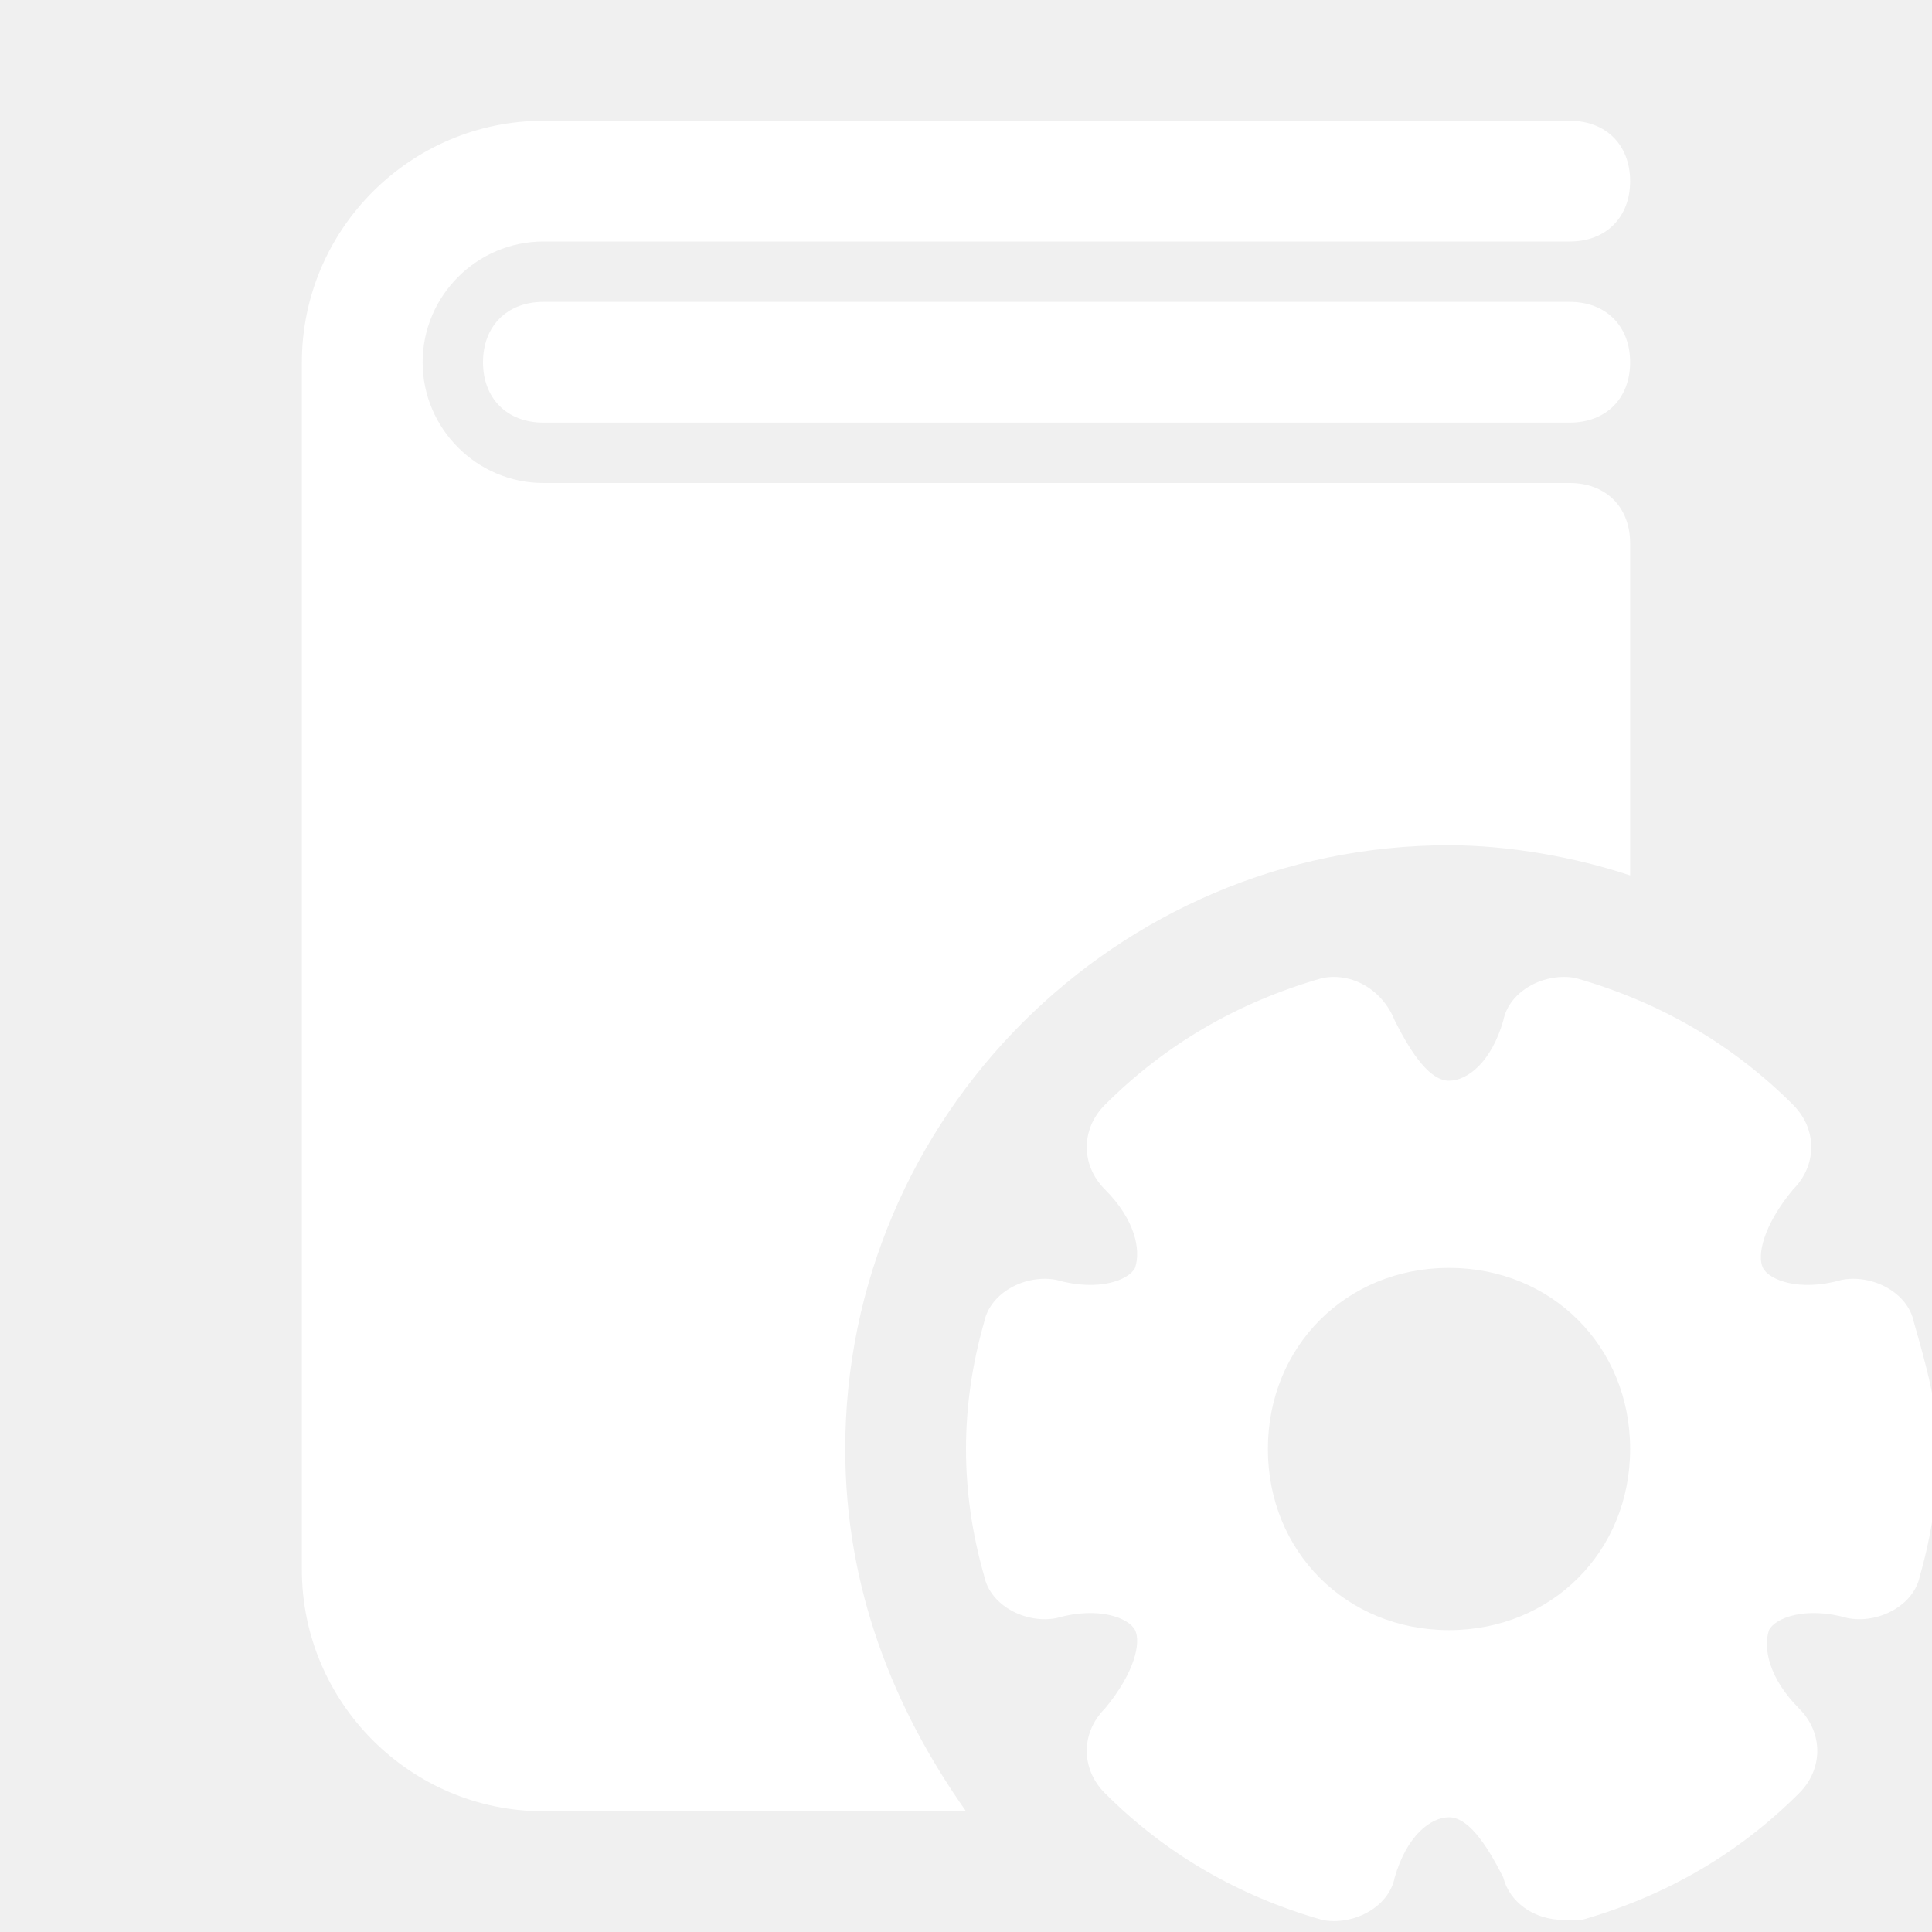
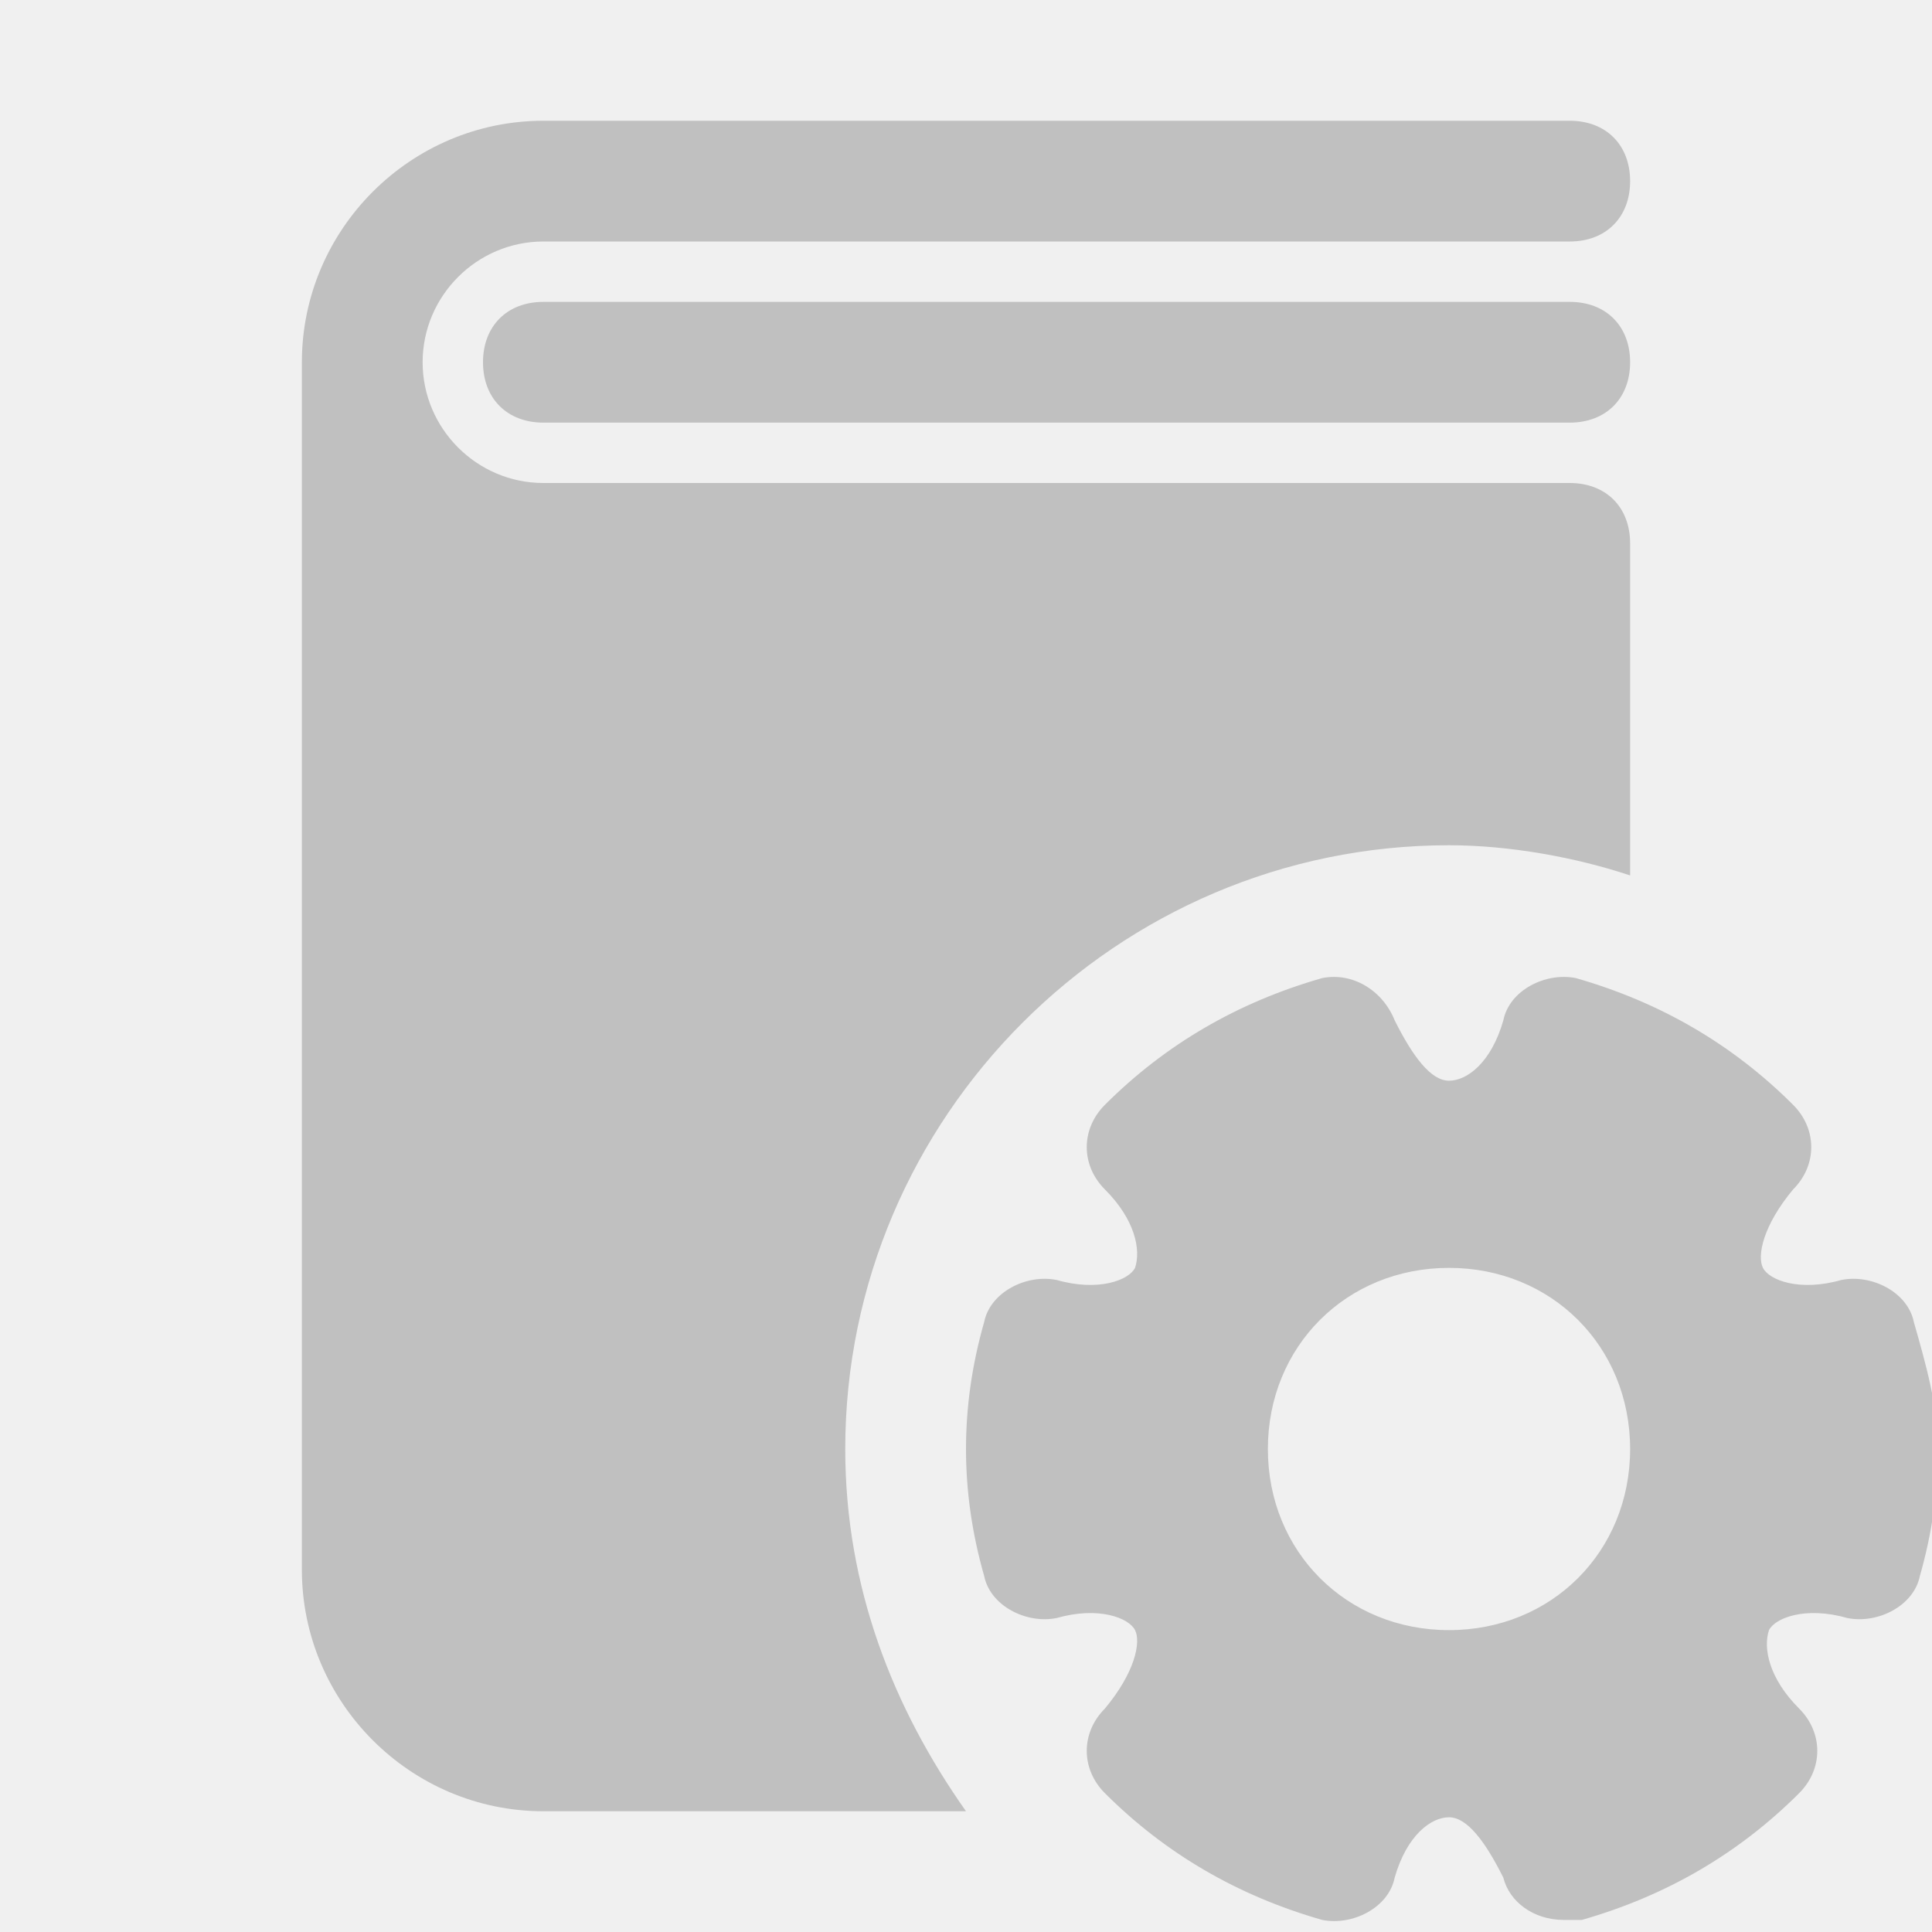
<svg xmlns="http://www.w3.org/2000/svg" version="1.1" id="Icons" x="0px" y="0px" viewBox="0 0 32 32" style="enable-background:new 0 0 32 32;" xml:space="preserve">
  <style type="text/css">
	.st0{fill:#FFFFFF;}
</style>
-   <path d="M14,24c0-5.5,4.5-10,10-10c1,0,2.1,0.2,3,0.5V9c0-0.6-0.4-1-1-1H11H9C7.9,8,7,7.1,7,6s0.9-2,2-2h17c0.6,0,1-0.4,1-1  s-0.4-1-1-1H9C6.8,2,5,3.8,5,6v20c0,2.2,1.8,4,4,4h2h5C14.8,28.3,14,26.3,14,24z" id="id_104" style="fill: rgb(255, 255, 255);" />
+   <path d="M14,24c0-5.5,4.5-10,10-10c1,0,2.1,0.2,3,0.5V9c0-0.6-0.4-1-1-1H11H9C7.9,8,7,7.1,7,6s0.9-2,2-2h17c0.6,0,1-0.4,1-1  s-0.4-1-1-1H9C6.8,2,5,3.8,5,6v20c0,2.2,1.8,4,4,4h2h5C14.8,28.3,14,26.3,14,24z" id="id_104" style="fill: rgba(0, 0, 0, 0.2);" />
  <g>
-     <path d="M26,7H9C8.4,7,8,6.6,8,6s0.4-1,1-1h17c0.6,0,1,0.4,1,1S26.6,7,26,7z" id="id_105" style="fill: rgb(255, 255, 255);" />
+     <path d="M26,7H9C8.4,7,8,6.6,8,6s0.4-1,1-1h17c0.6,0,1,0.4,1,1S26.6,7,26,7z" id="id_105" style="fill: rgba(0, 0, 0, 0.2);" />
  </g>
-   <path d="M31.7,21.9c-0.1-0.5-0.7-0.8-1.2-0.7c-0.7,0.2-1.2,0-1.3-0.2c-0.1-0.2,0-0.7,0.5-1.3c0.4-0.4,0.4-1,0-1.4  c-1-1-2.2-1.7-3.6-2.1c-0.5-0.1-1.1,0.2-1.2,0.7c-0.2,0.7-0.6,1-0.9,1s-0.6-0.4-0.9-1c-0.2-0.5-0.7-0.8-1.2-0.7  c-1.4,0.4-2.6,1.1-3.6,2.1c-0.4,0.4-0.4,1,0,1.4c0.5,0.5,0.6,1,0.5,1.3c-0.1,0.2-0.6,0.4-1.3,0.2c-0.5-0.1-1.1,0.2-1.2,0.7  C16.1,22.6,16,23.3,16,24s0.1,1.4,0.3,2.1c0.1,0.5,0.7,0.8,1.2,0.7c0.7-0.2,1.2,0,1.3,0.2c0.1,0.2,0,0.7-0.5,1.3  c-0.4,0.4-0.4,1,0,1.4c1,1,2.2,1.7,3.6,2.1c0.5,0.1,1.1-0.2,1.2-0.7c0.2-0.7,0.6-1,0.9-1s0.6,0.4,0.9,1c0.1,0.4,0.5,0.7,1,0.7  c0.1,0,0.2,0,0.3,0c1.4-0.4,2.6-1.1,3.6-2.1c0.4-0.4,0.4-1,0-1.4c-0.5-0.5-0.6-1-0.5-1.3c0.1-0.2,0.6-0.4,1.3-0.2  c0.5,0.1,1.1-0.2,1.2-0.7c0.2-0.7,0.3-1.4,0.3-2.1S31.9,22.6,31.7,21.9z M24,27c-1.7,0-3-1.3-3-3s1.3-3,3-3s3,1.3,3,3S25.7,27,24,27  z" id="id_106" style="fill: rgb(255, 255, 255);" />
+   <path d="M31.7,21.9c-0.1-0.5-0.7-0.8-1.2-0.7c-0.7,0.2-1.2,0-1.3-0.2c-0.1-0.2,0-0.7,0.5-1.3c0.4-0.4,0.4-1,0-1.4  c-1-1-2.2-1.7-3.6-2.1c-0.5-0.1-1.1,0.2-1.2,0.7c-0.2,0.7-0.6,1-0.9,1s-0.6-0.4-0.9-1c-0.2-0.5-0.7-0.8-1.2-0.7  c-1.4,0.4-2.6,1.1-3.6,2.1c-0.4,0.4-0.4,1,0,1.4c0.5,0.5,0.6,1,0.5,1.3c-0.1,0.2-0.6,0.4-1.3,0.2c-0.5-0.1-1.1,0.2-1.2,0.7  C16.1,22.6,16,23.3,16,24s0.1,1.4,0.3,2.1c0.1,0.5,0.7,0.8,1.2,0.7c0.7-0.2,1.2,0,1.3,0.2c0.1,0.2,0,0.7-0.5,1.3  c-0.4,0.4-0.4,1,0,1.4c1,1,2.2,1.7,3.6,2.1c0.5,0.1,1.1-0.2,1.2-0.7c0.2-0.7,0.6-1,0.9-1s0.6,0.4,0.9,1c0.1,0.4,0.5,0.7,1,0.7  c0.1,0,0.2,0,0.3,0c1.4-0.4,2.6-1.1,3.6-2.1c0.4-0.4,0.4-1,0-1.4c-0.5-0.5-0.6-1-0.5-1.3c0.1-0.2,0.6-0.4,1.3-0.2  c0.5,0.1,1.1-0.2,1.2-0.7c0.2-0.7,0.3-1.4,0.3-2.1S31.9,22.6,31.7,21.9z M24,27c-1.7,0-3-1.3-3-3s1.3-3,3-3s3,1.3,3,3S25.7,27,24,27  z" id="id_106" style="fill: rgba(0, 0, 0, 0.2);" />
</svg>
